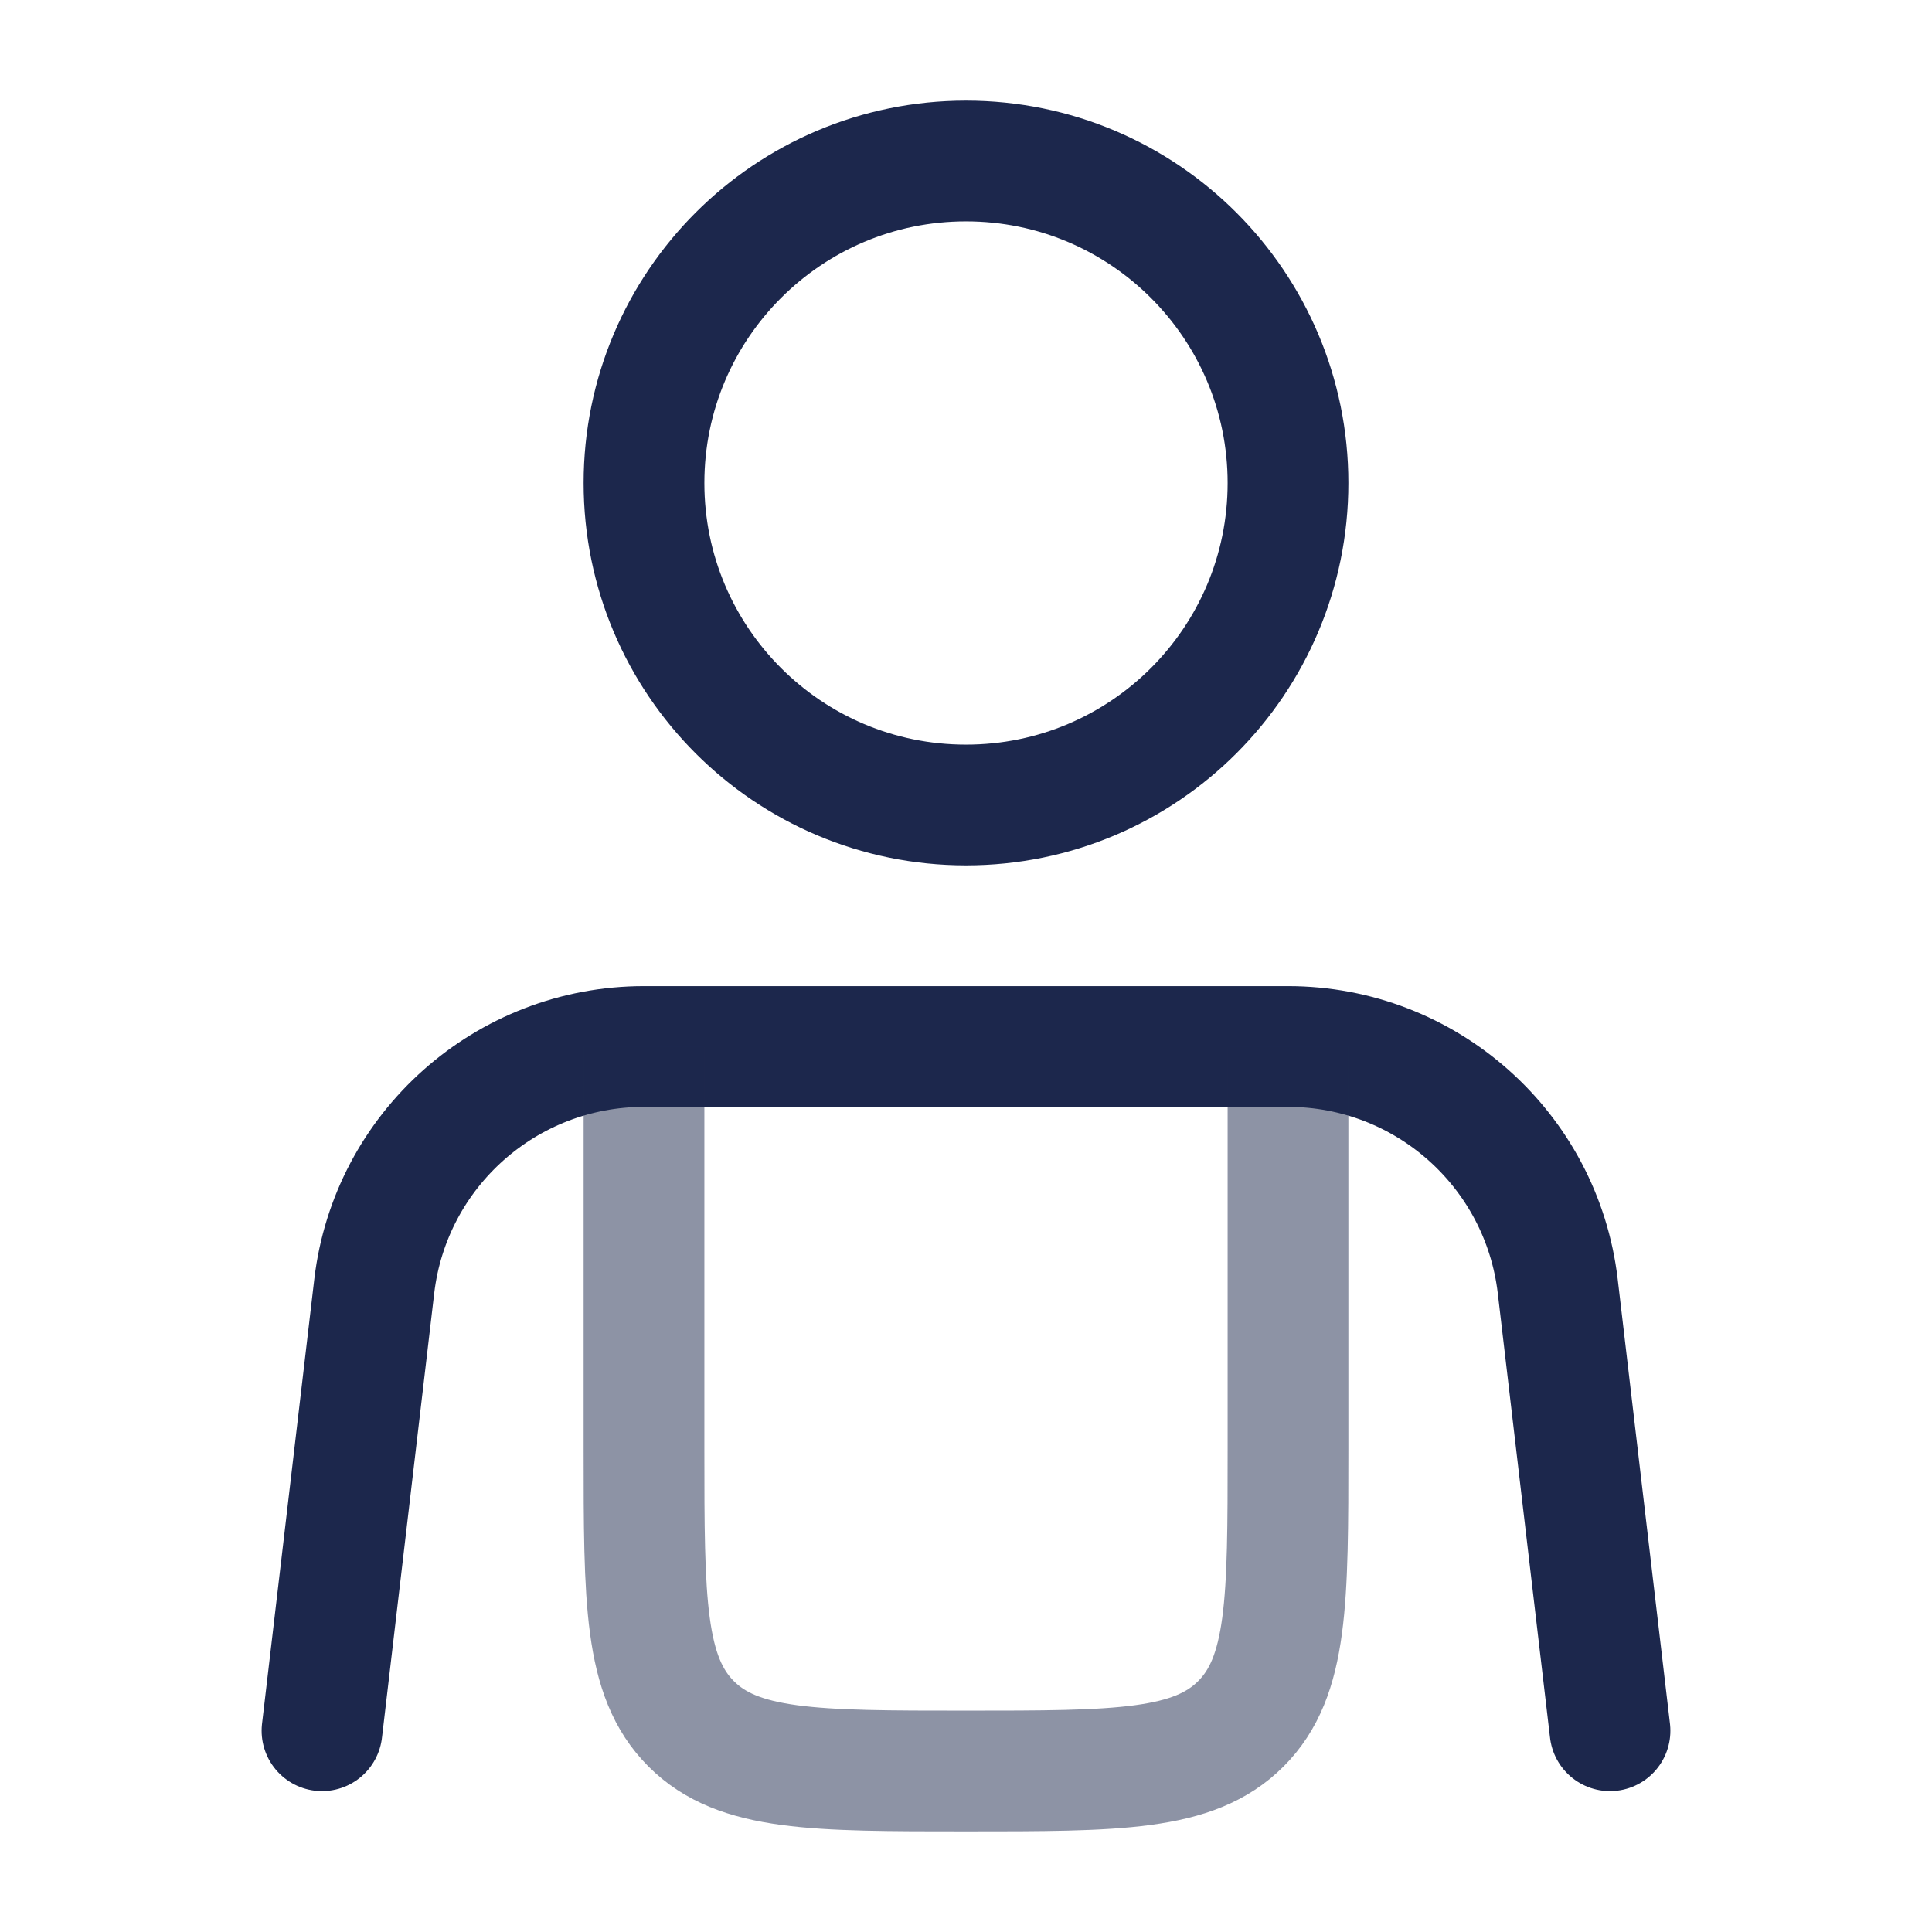
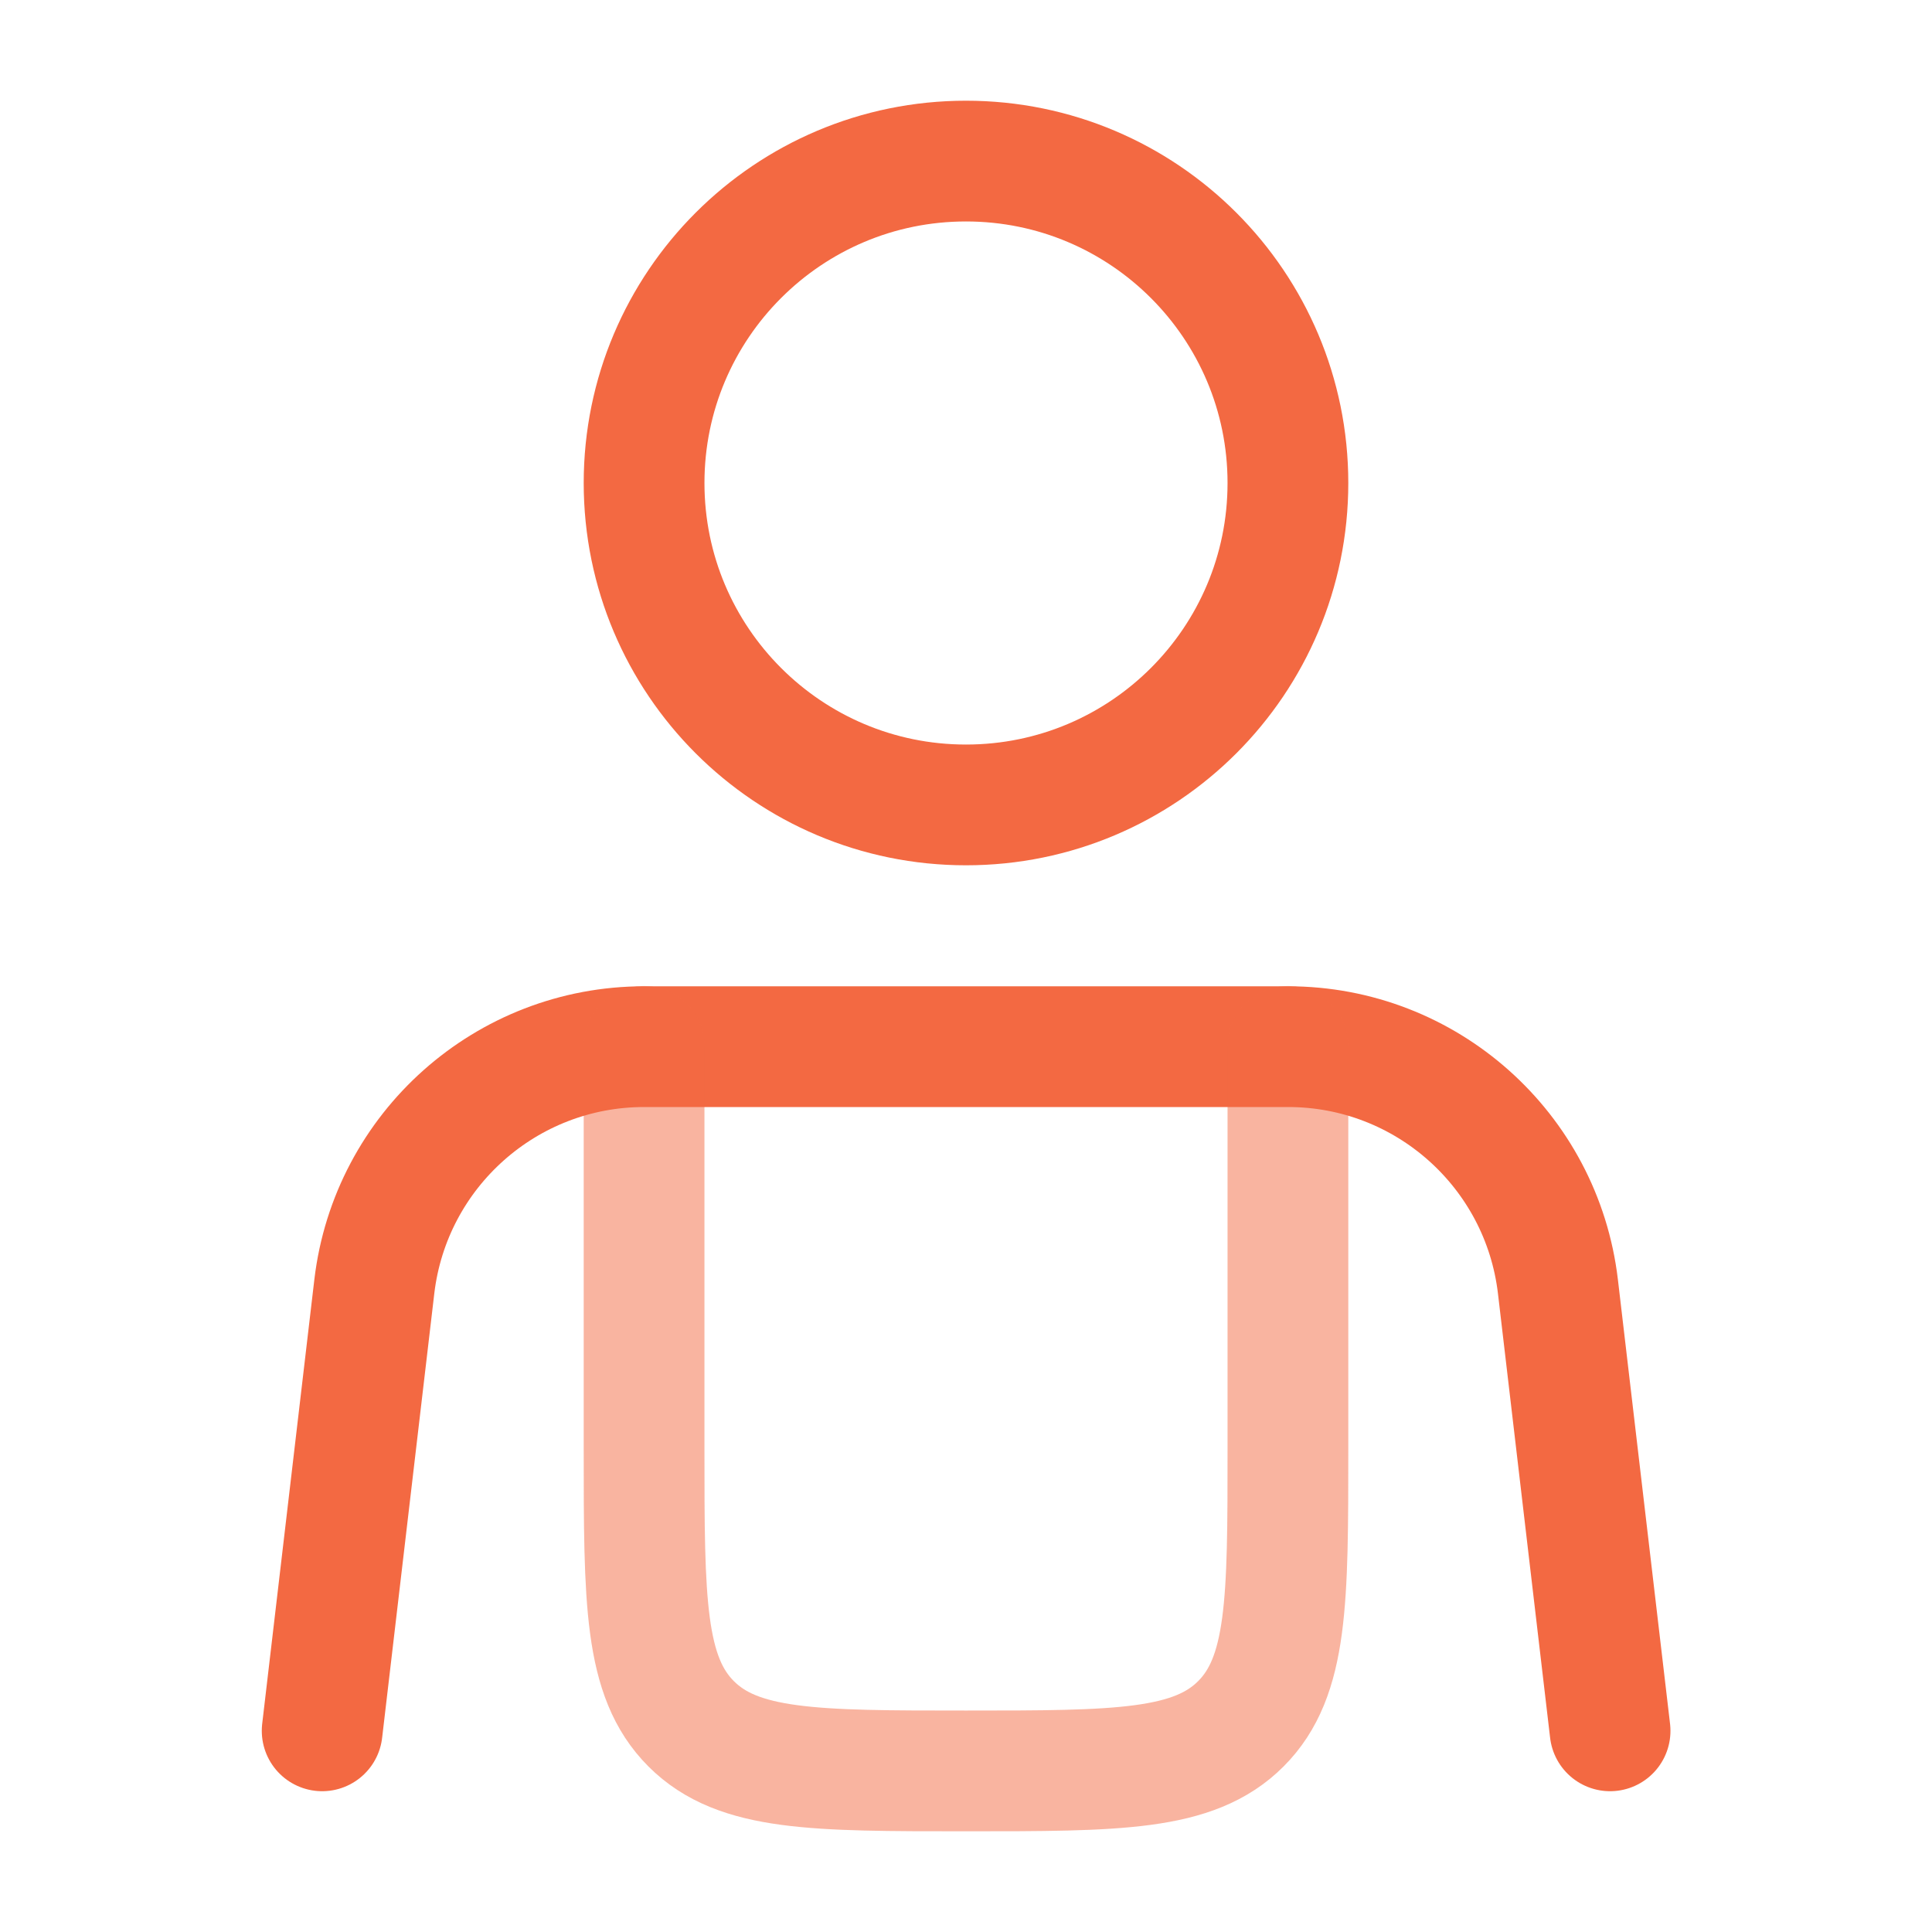
- <svg xmlns="http://www.w3.org/2000/svg" width="800px" height="800px" viewBox="0 0 24 24" fill="none">
-   <path d="M20 21.5L19.351 15.979C19.151 14.28 17.711 13 16 13H8C6.289 13 4.849 14.28 4.649 15.979L4 21.5" stroke="#1C274C" stroke-width="1.5" stroke-linecap="round" />
-   <path opacity="0.5" d="M8 13V18C8 19.886 8 20.828 8.586 21.414C9.172 22 10.114 22 12 22C13.886 22 14.828 22 15.414 21.414C16 20.828 16 19.886 16 18V13" stroke="#1C274C" stroke-width="1.5" />
-   <circle cx="12" cy="6" r="4" stroke="#1C274C" stroke-width="1.5" />
+ <svg xmlns="http://www.w3.org/2000/svg" version="1.1" id="Layer_1" x="0px" y="0px" viewBox="0 0 800 800" style="enable-background:new 0 0 800 800;" xml:space="preserve">
+   <style type="text/css">
+ 	.st0{fill:none;stroke:#F36942;stroke-width:50;stroke-linecap:round;stroke-miterlimit:133.333;}
+ 	
+ 		.st1{opacity:0.5;fill:none;stroke:#F36942;stroke-width:50;stroke-linecap:round;stroke-linejoin:round;stroke-miterlimit:133.333;enable-background:new    ;}
+ 	.st2{fill:none;stroke:#F36942;stroke-width:50;stroke-miterlimit:133.333;}
+ </style>
+   <path class="st0" d="M666.7,716.7l-21.6-184c-6.7-56.6-54.7-99.3-111.7-99.3H266.7c-57,0-105,42.7-111.7,99.3l-21.6,184" />
+   <path class="st1" d="M266.7,433.3V600c0,62.9,0,94.3,19.5,113.8c19.5,19.5,51,19.5,113.8,19.5s94.3,0,113.8-19.5s19.5-51,19.5-113.8  V433.3" />
+   <circle class="st2" cx="400" cy="200" r="133.3" />
</svg>
